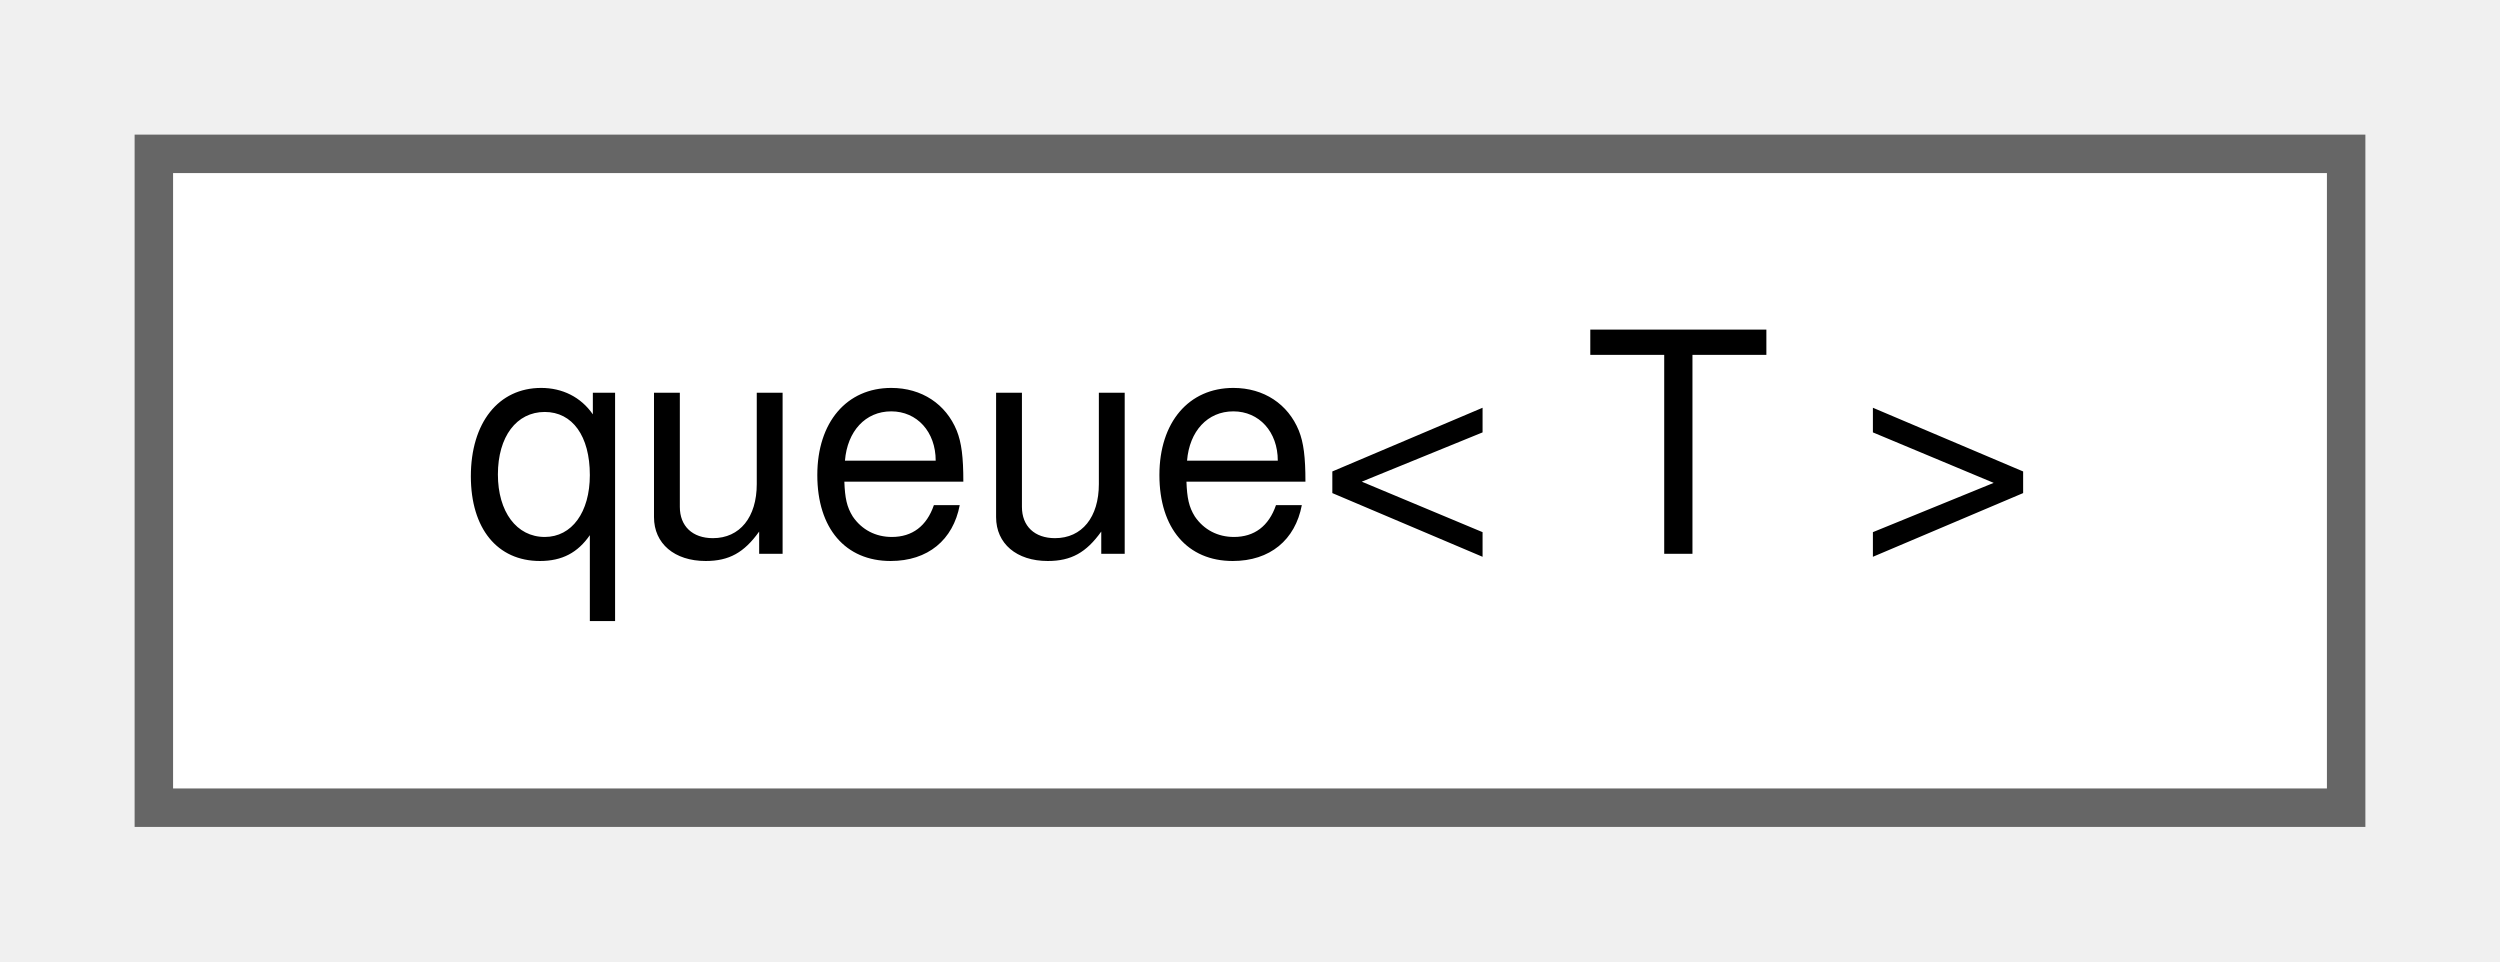
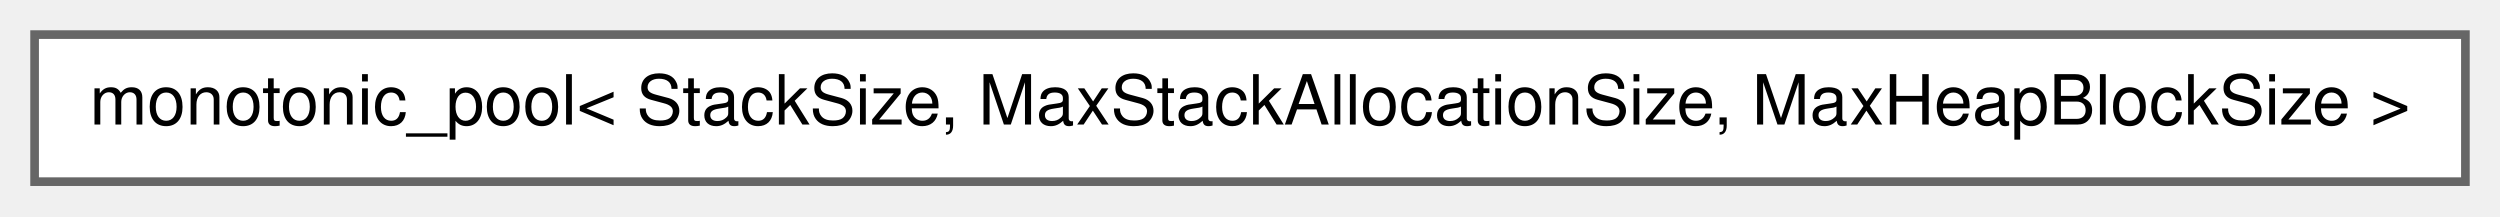
- <svg xmlns="http://www.w3.org/2000/svg" xmlns:xlink="http://www.w3.org/1999/xlink" width="65pt" height="25pt" viewBox="0.00 0.00 65.00 25.00">
+ <svg xmlns="http://www.w3.org/2000/svg" xmlns:xlink="http://www.w3.org/1999/xlink" width="289pt" height="25pt" viewBox="0.00 0.00 289.00 25.00">
  <g id="graph0" class="graph" transform="scale(1 1) rotate(0) translate(4 21)">
    <g id="Node000000" class="node">
      <g id="a_Node000000">
-         <a xlink:href="d7/de5/classchdr_1_1queue.html" target="_top" xlink:title="Implementation of a First-In-First-Out (FIFO) container.">
-           <polygon fill="white" stroke="#666666" points="57,-17 0,-17 0,0 57,0 57,-17" />
-           <text text-anchor="middle" x="28.5" y="-6.6" font-family="Helvetica,sans-Serif" font-size="8.00">queue&lt; T &gt;</text>
+         <a xlink:href="df/db2/classchdr_1_1monotonic__pool.html" target="_top" xlink:title="A pooled memory resource that manages memory blocks in a monotonic allocation scheme.">
+           <polygon fill="white" stroke="#666666" points="281,-17 0,-17 0,0 281,0 281,-17" />
+           <text text-anchor="middle" x="140.5" y="-6.6" font-family="Helvetica,sans-Serif" font-size="8.00">monotonic_pool&lt; StackSize, MaxStackAllocationSize, MaxHeapBlockSize &gt;</text>
        </a>
      </g>
    </g>
  </g>
</svg>
